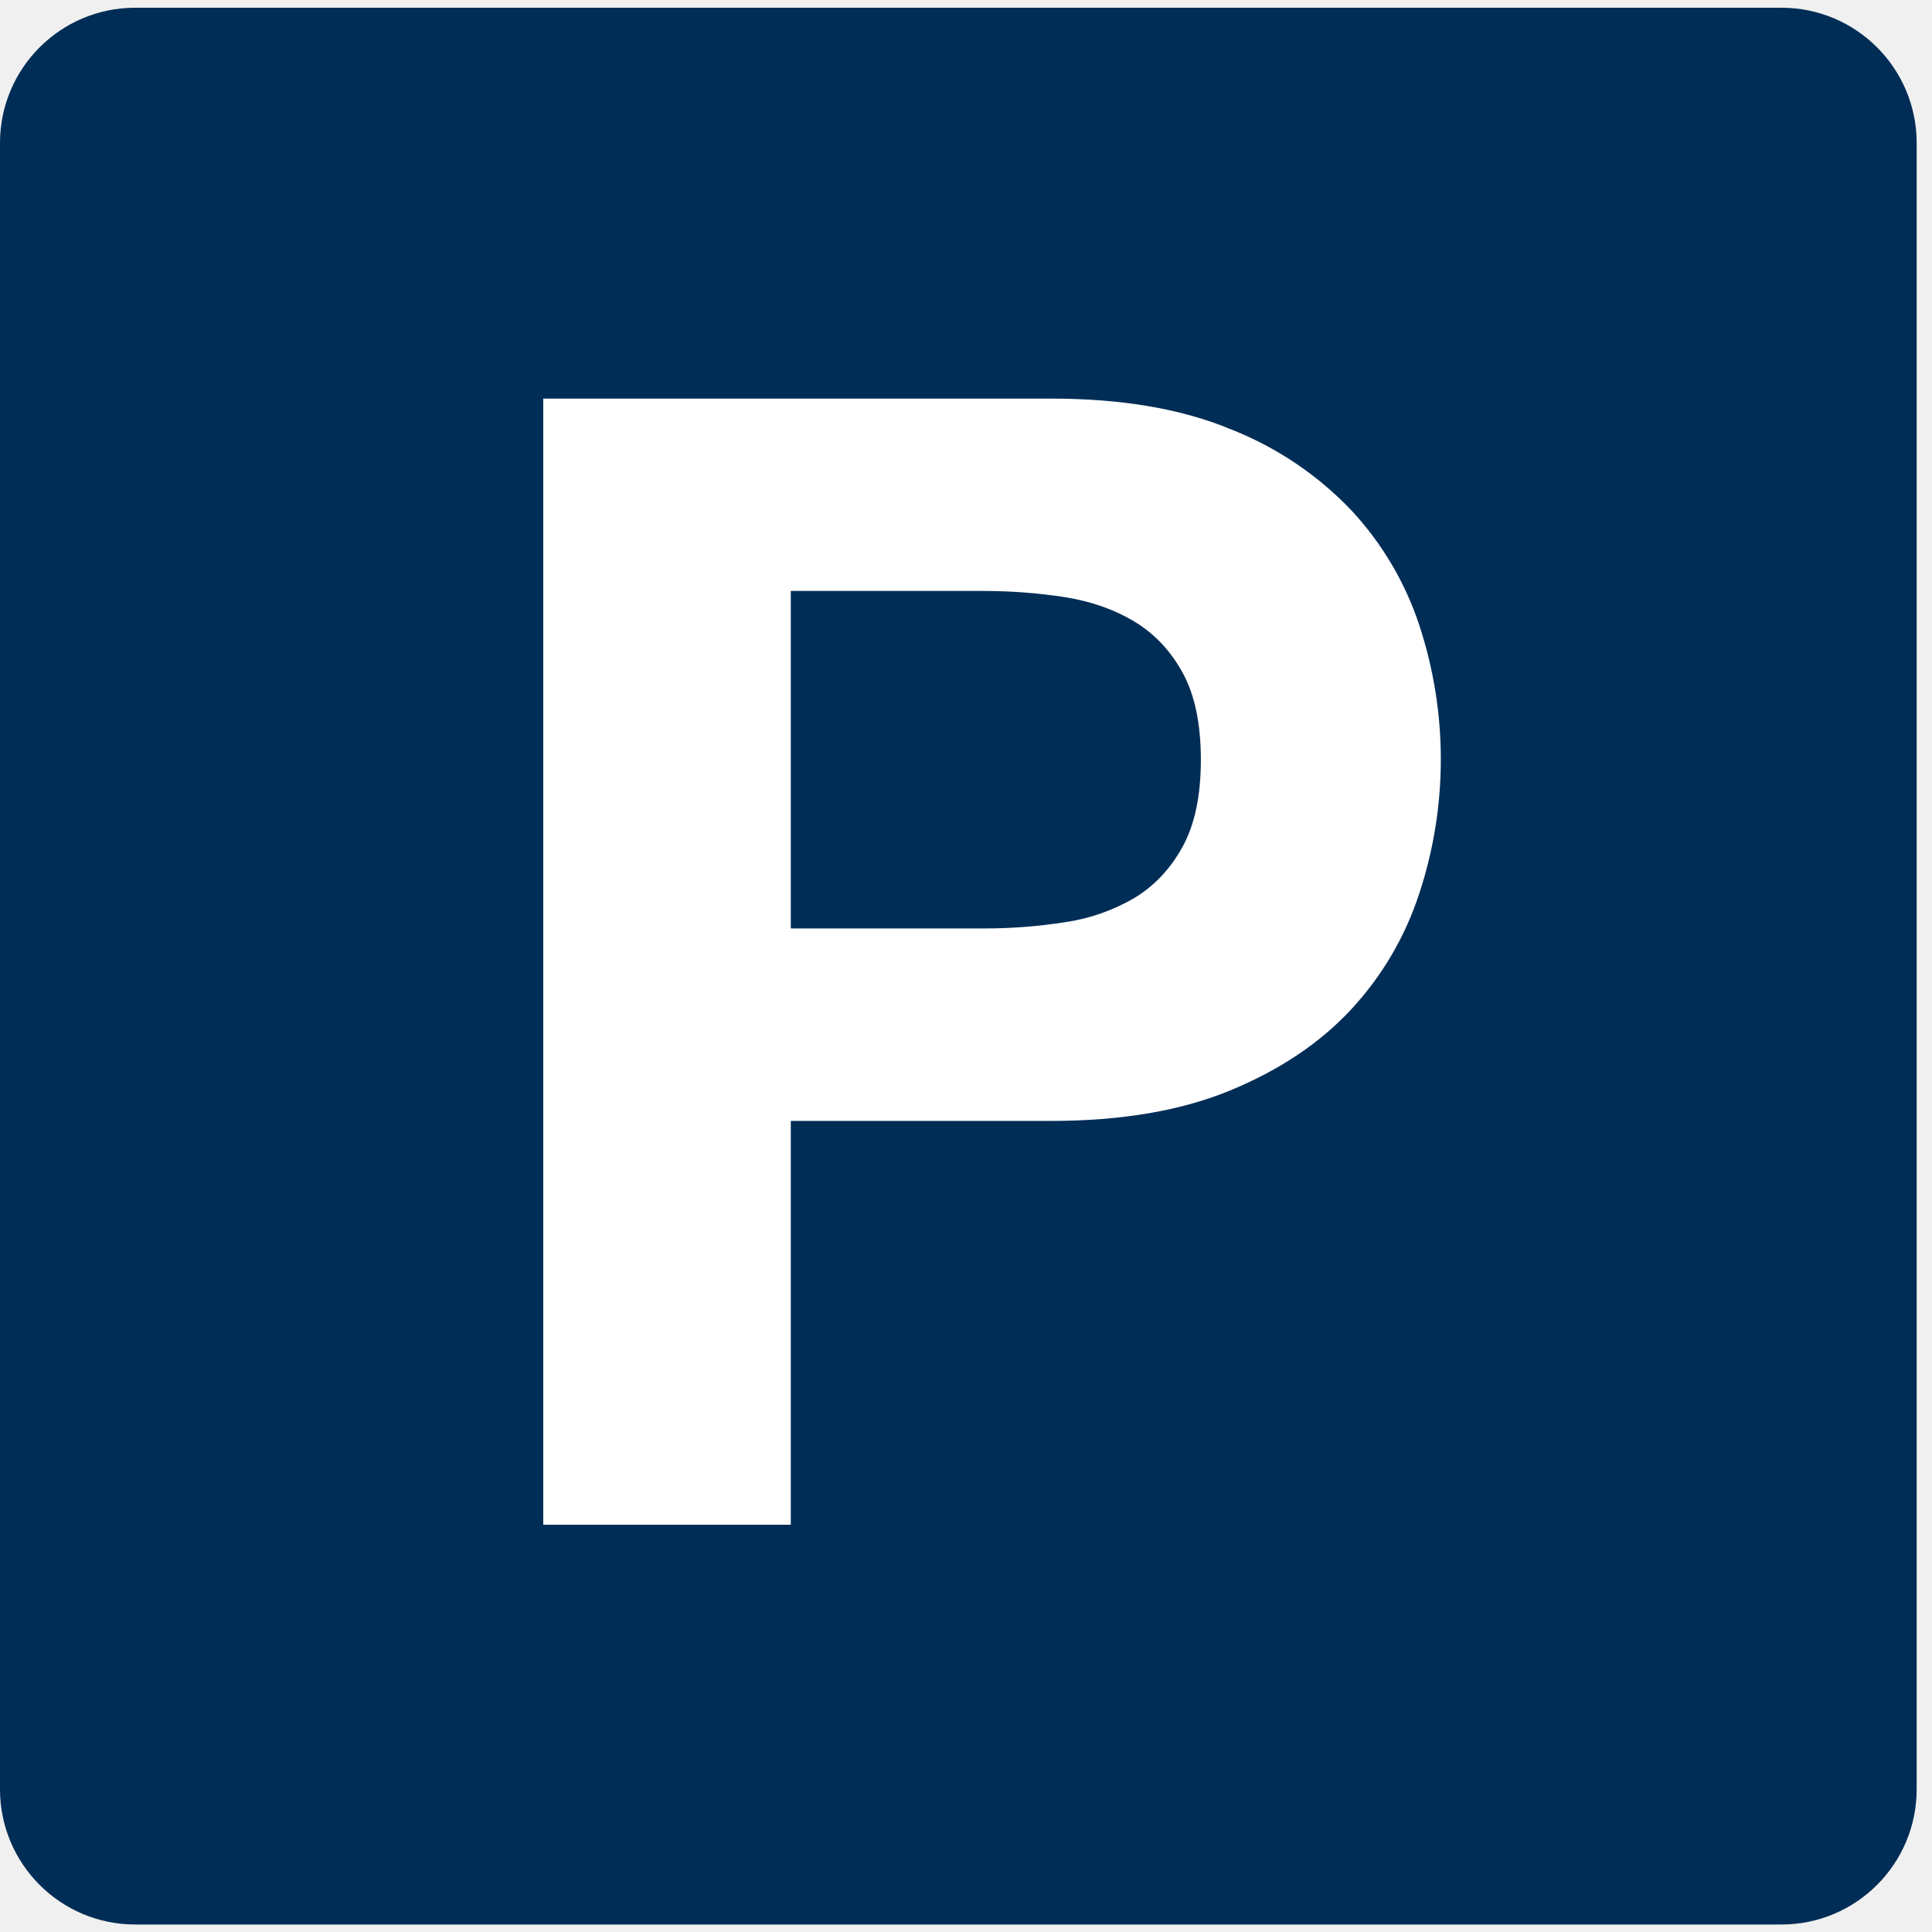
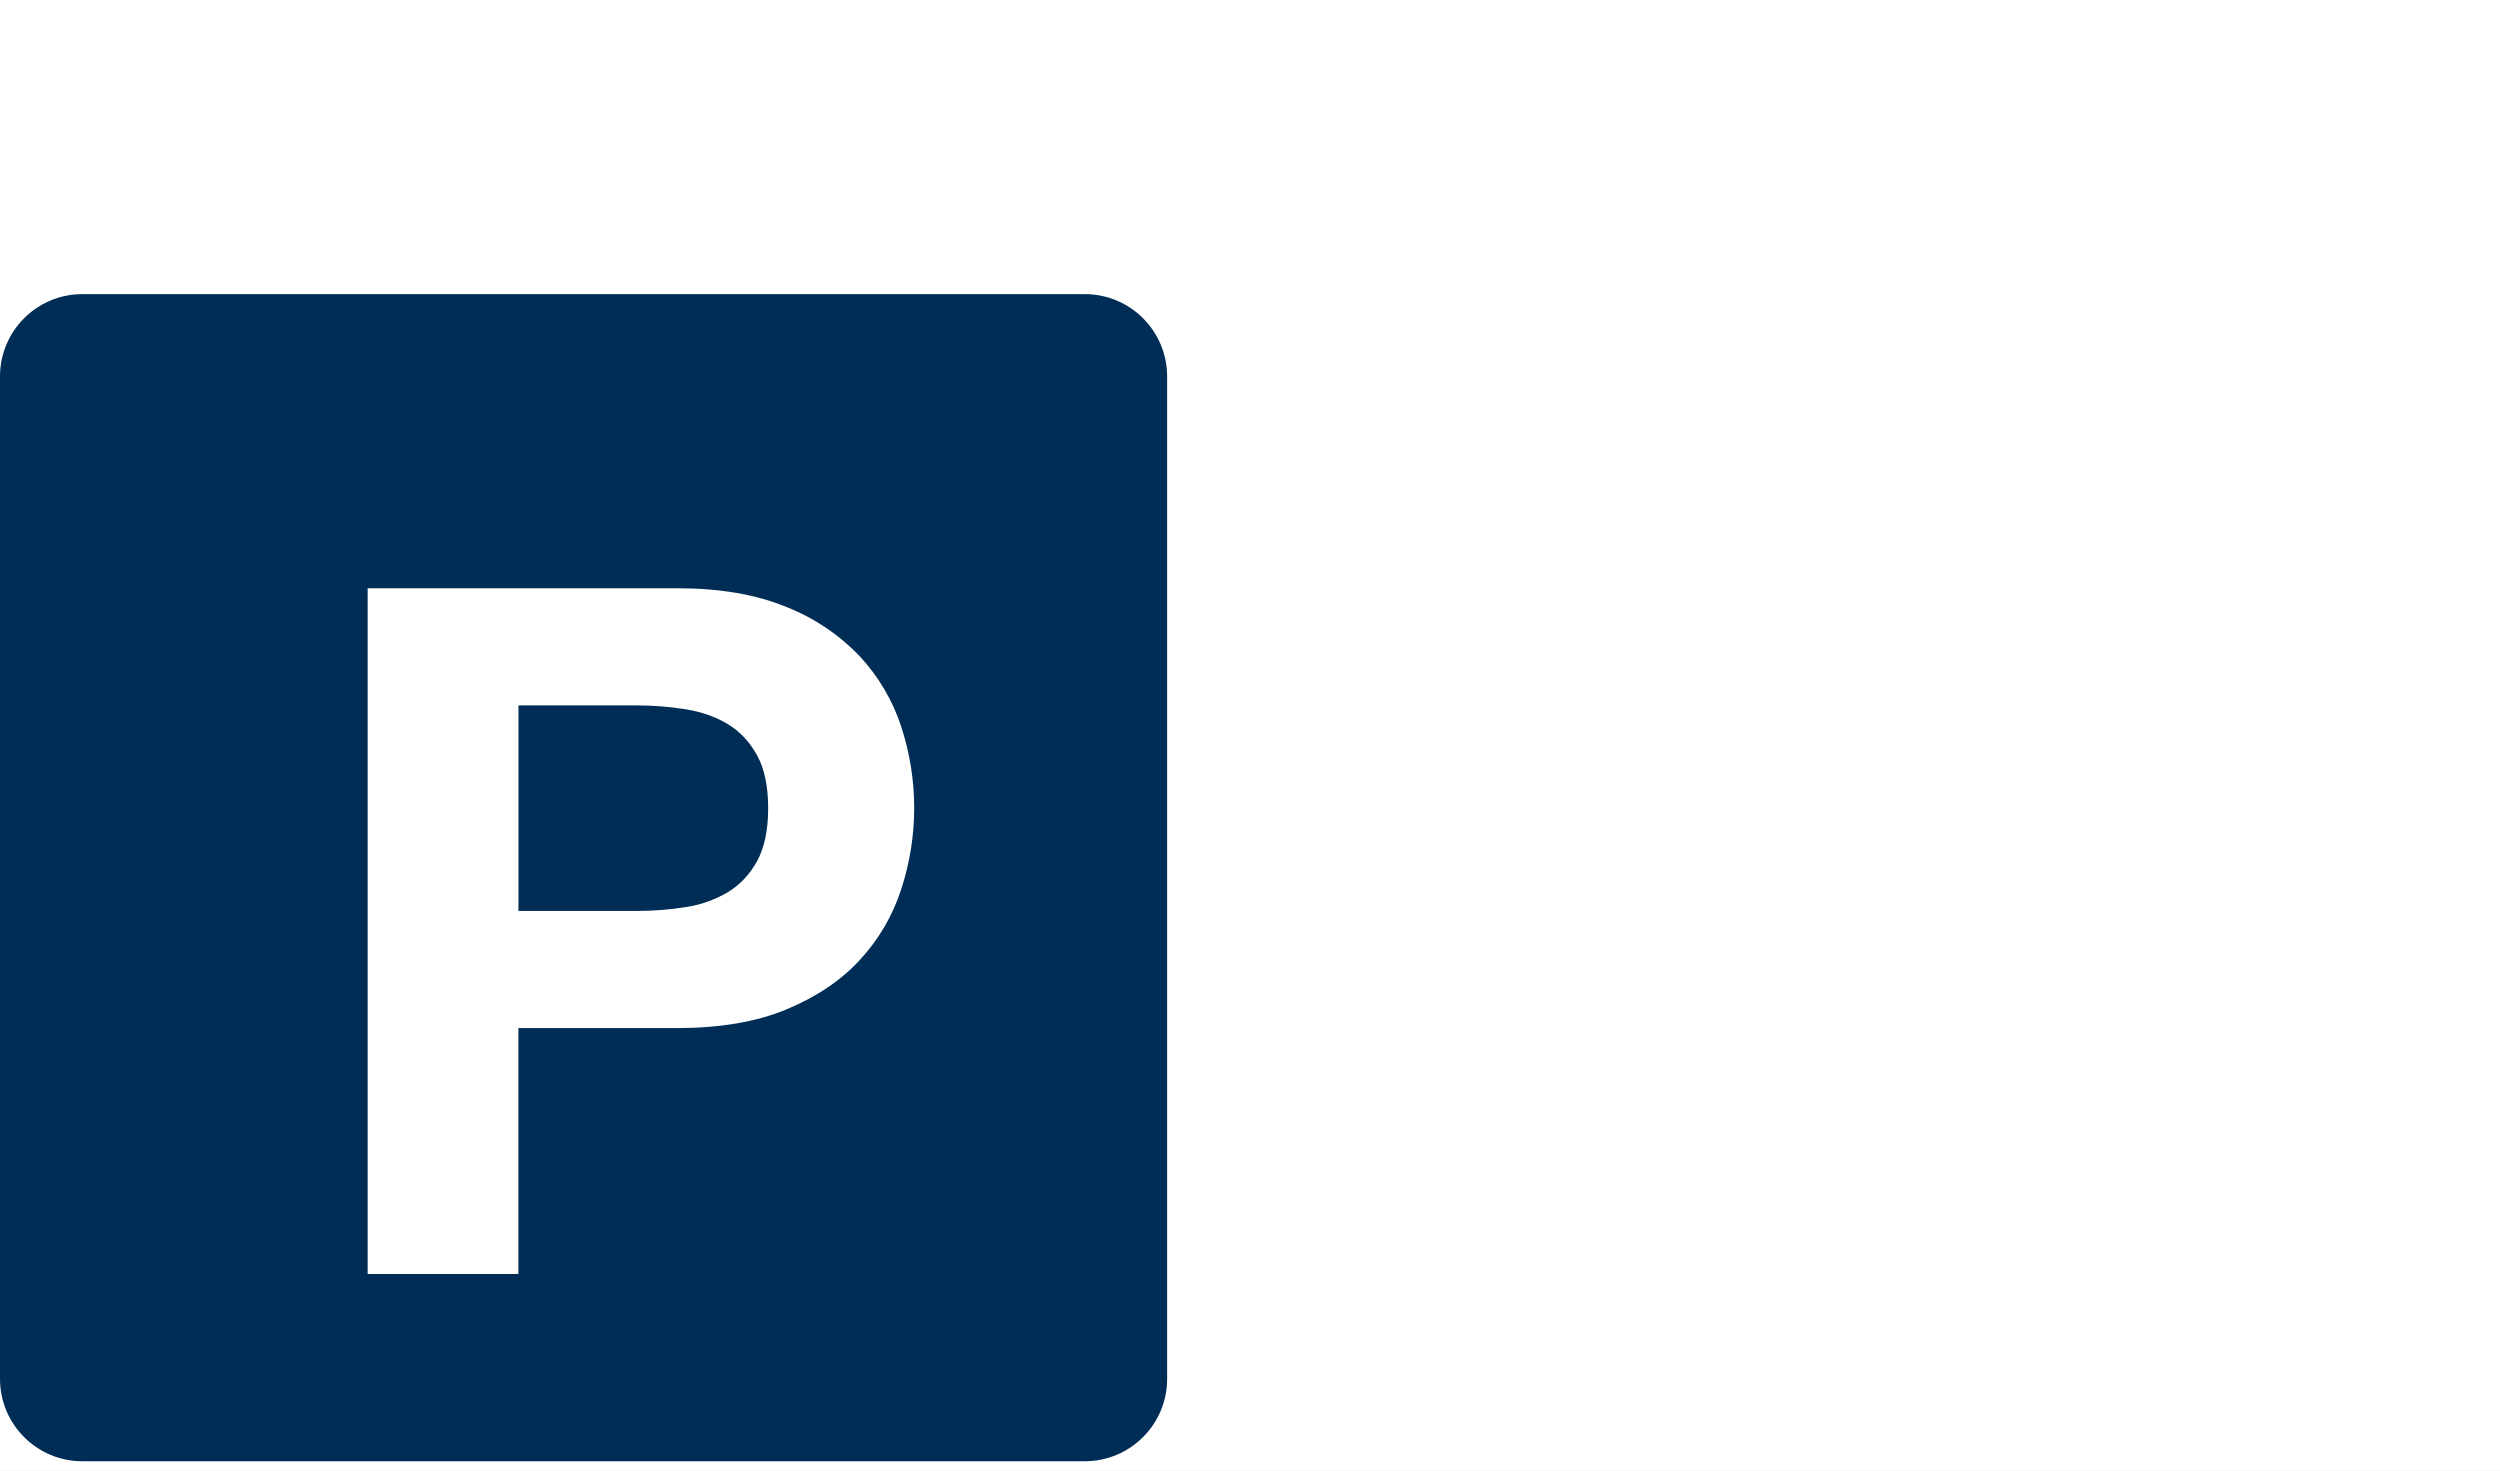
- <svg xmlns="http://www.w3.org/2000/svg" width="16" height="16" viewBox="0 0 16 16">
+ <svg xmlns="http://www.w3.org/2000/svg" xmlns:xlink="http://www.w3.org/1999/xlink" width="34" height="20" viewBox="0 0 34 20">
+   <defs>
+     <path id="a" d="M0 0h34v20H0z" />
+   </defs>
  <g fill="none" fill-rule="evenodd">
-     <path fill="#002D56" d="M14.755.064H1.118A1.12 1.12 0 0 0 0 1.182V14.82a1.12 1.12 0 0 0 1.118 1.118h13.637a1.12 1.12 0 0 0 1.118-1.118V1.182A1.12 1.12 0 0 0 14.755.064" />
-     <path fill="#FFF" d="M9.795 7.01c-.1.183-.233.325-.398.425a1.58 1.58 0 0 1-.575.202 4.29 4.29 0 0 1-.679.052H6.549V4.894h1.594c.235 0 .462.018.68.052.217.035.409.103.574.203.165.1.298.241.398.424.1.183.15.423.15.719s-.05.535-.15.718m1.96-1.829a2.585 2.585 0 0 0-.562-.953 2.786 2.786 0 0 0-1-.673c-.409-.17-.905-.254-1.488-.254H4.499v9.326h2.05V9.283h2.156c.583 0 1.08-.085 1.489-.255.41-.17.742-.394.999-.672.257-.279.444-.599.562-.96a3.548 3.548 0 0 0 0-2.215" />
+     <mask id="b" fill="#fff">
+       <use xlink:href="#a" />
+     </mask>
+     <use fill="#FFF" xlink:href="#a" />
+     <path fill="#002D56" d="M14.755 4H1.118A1.12 1.12 0 0 0 0 5.118v13.637a1.12 1.12 0 0 0 1.118 1.118h13.637a1.12 1.12 0 0 0 1.118-1.118V5.118A1.12 1.12 0 0 0 14.755 4" mask="url(#b)" />
+     <path fill="#FFF" d="M10.297 11.71c-.1.182-.233.324-.399.424a1.58 1.58 0 0 1-.574.203 4.29 4.29 0 0 1-.68.052H7.051V9.593h1.593c.235 0 .462.018.68.053.217.035.409.102.574.202.166.1.298.242.399.425.1.183.15.422.15.718s-.05.536-.15.719m1.959-1.83a2.585 2.585 0 0 0-.562-.953 2.786 2.786 0 0 0-.999-.672C10.285 8.085 9.79 8 9.206 8H5v9.326h2.05v-3.344h2.156c.583 0 1.08-.084 1.49-.254.408-.17.741-.394.998-.673s.445-.599.562-.96a3.548 3.548 0 0 0 0-2.214" mask="url(#b)" />
  </g>
</svg>
